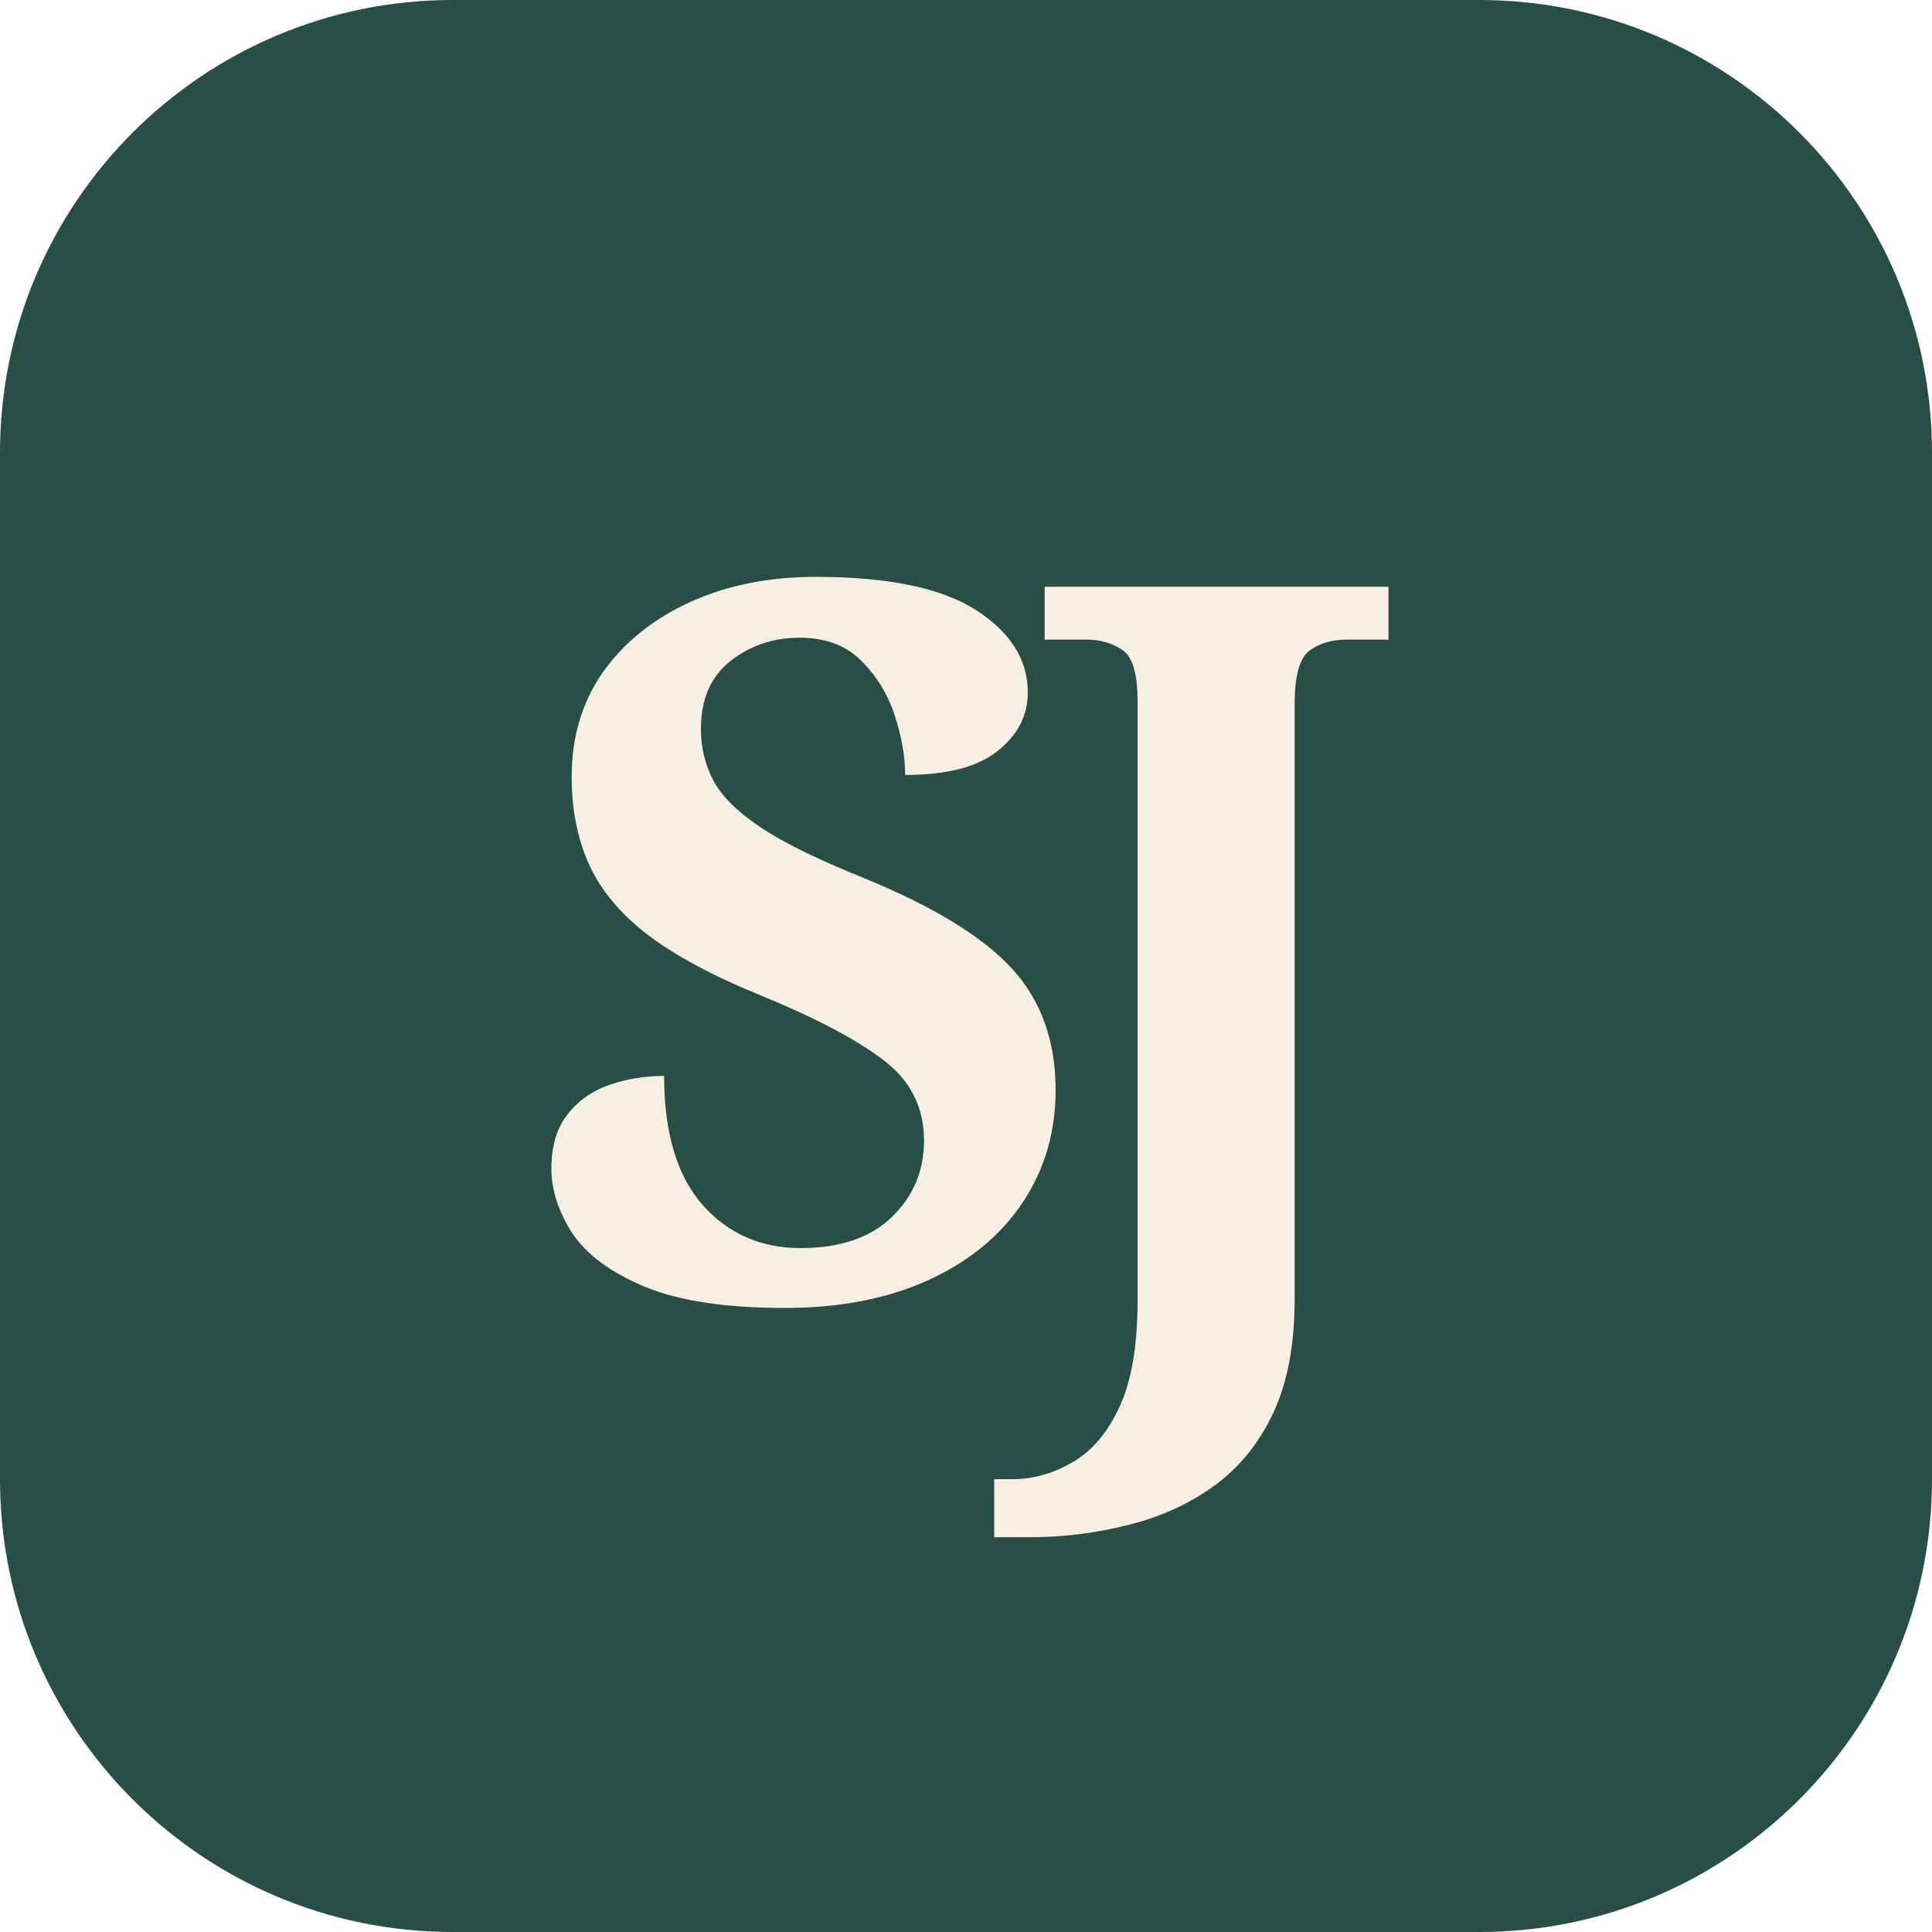
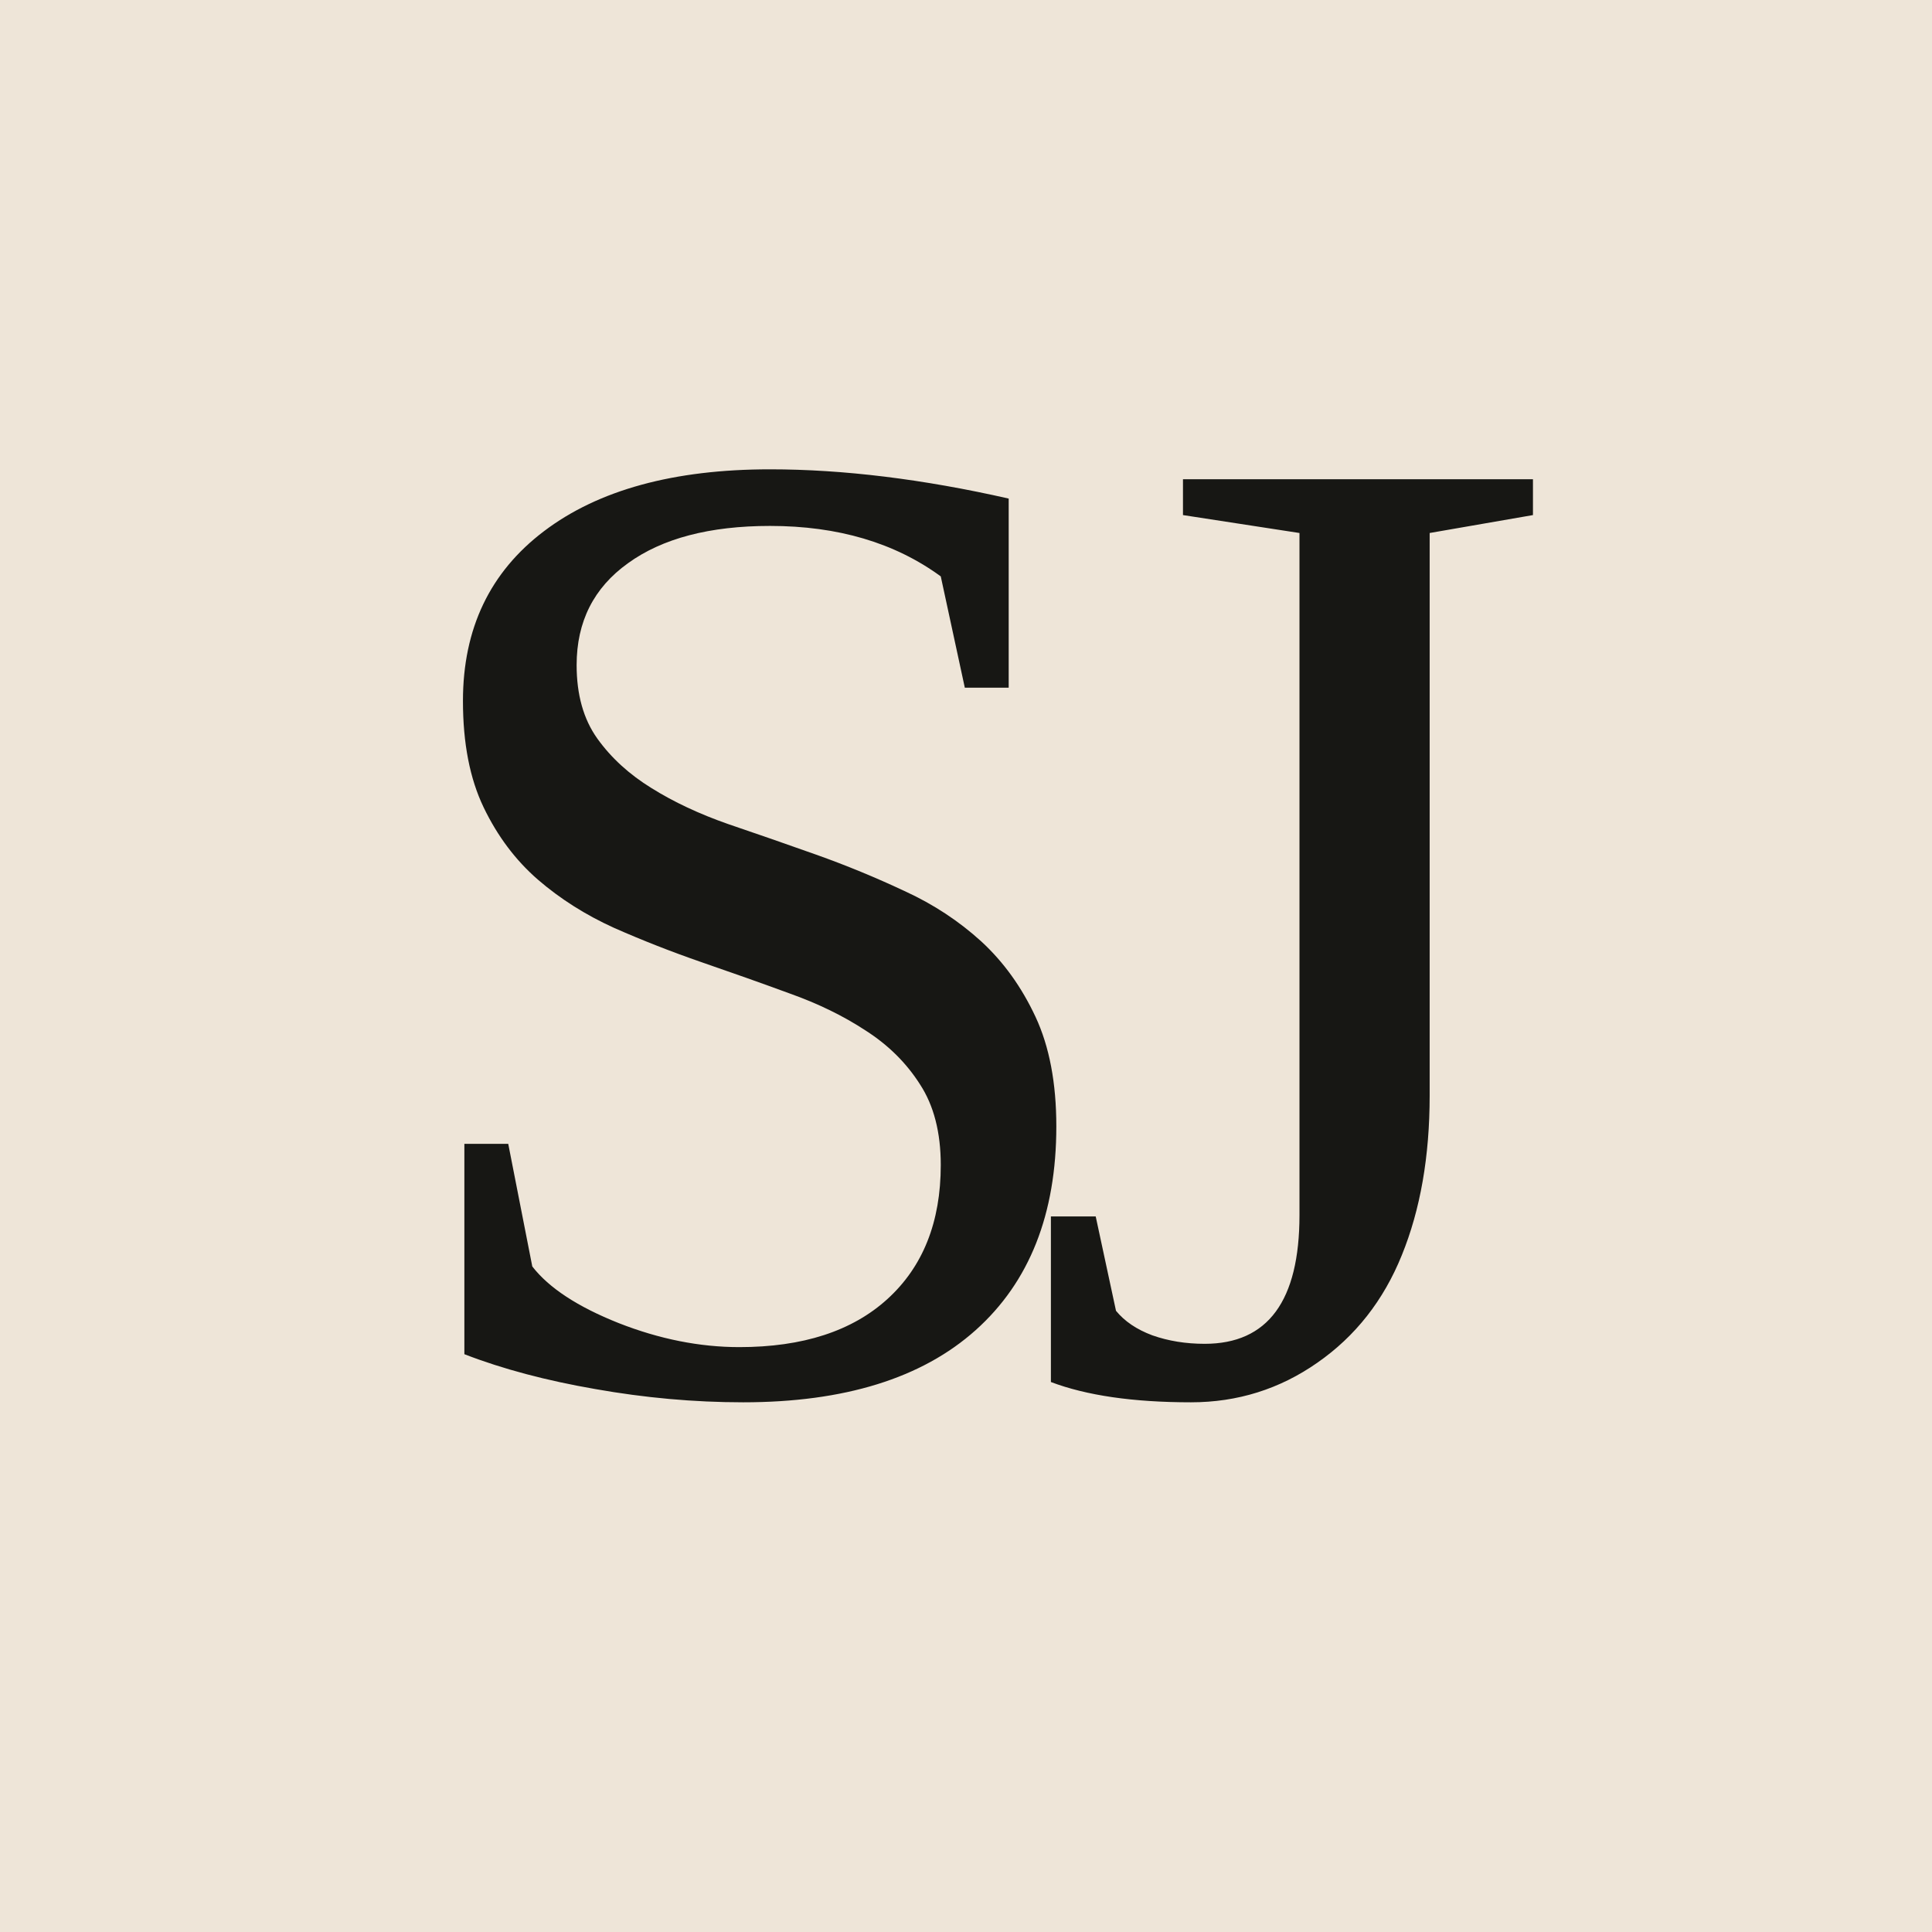
<svg xmlns="http://www.w3.org/2000/svg" viewBox="0 0 64 64">
-   <rect width="64" height="64" rx="15" fill="#284e46" />
-   <text x="32" y="43" text-anchor="middle" fill="#f8eee1" font-family="Georgia,serif" font-size="33" font-weight="bold" letter-spacing="-3">SJ</text>
+   <rect width="64" height="64" fill="#EEE5D8" />
+   <text x="32" y="46" text-anchor="middle" fill="#171714" font-family="Georgia, 'Times New Roman', serif" font-weight="400" font-size="46" letter-spacing="-4">SJ</text>
</svg>
